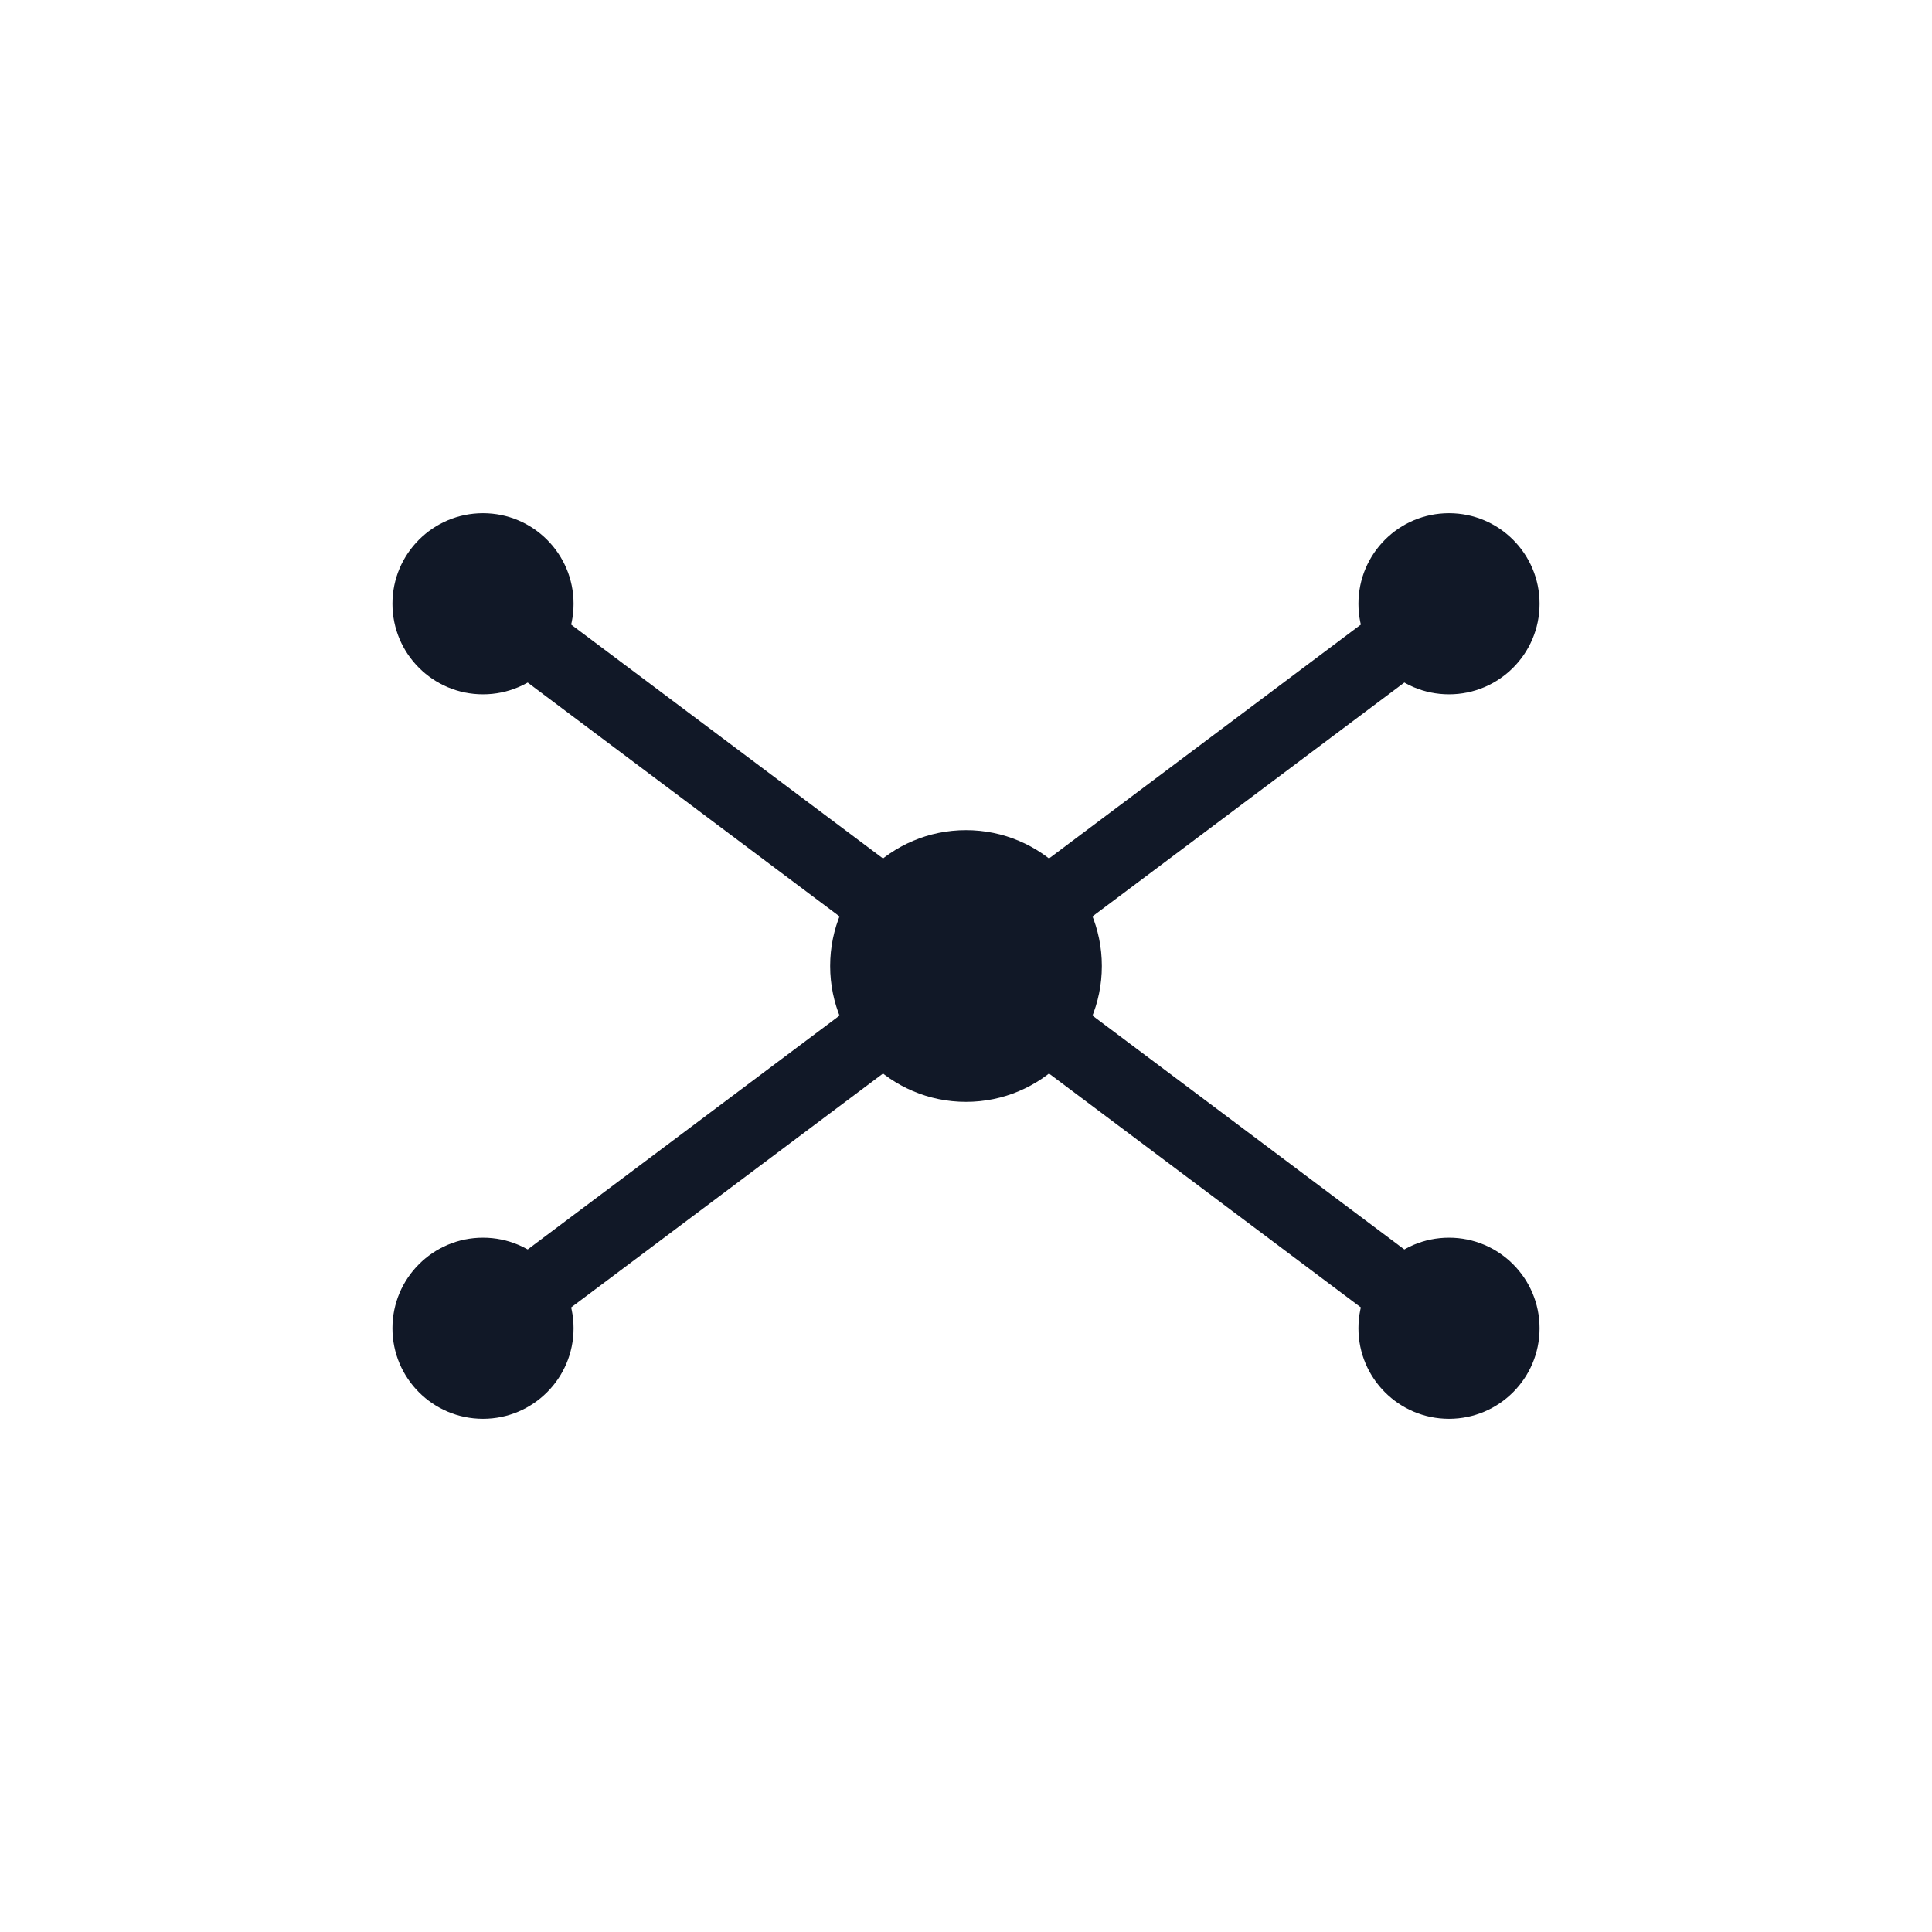
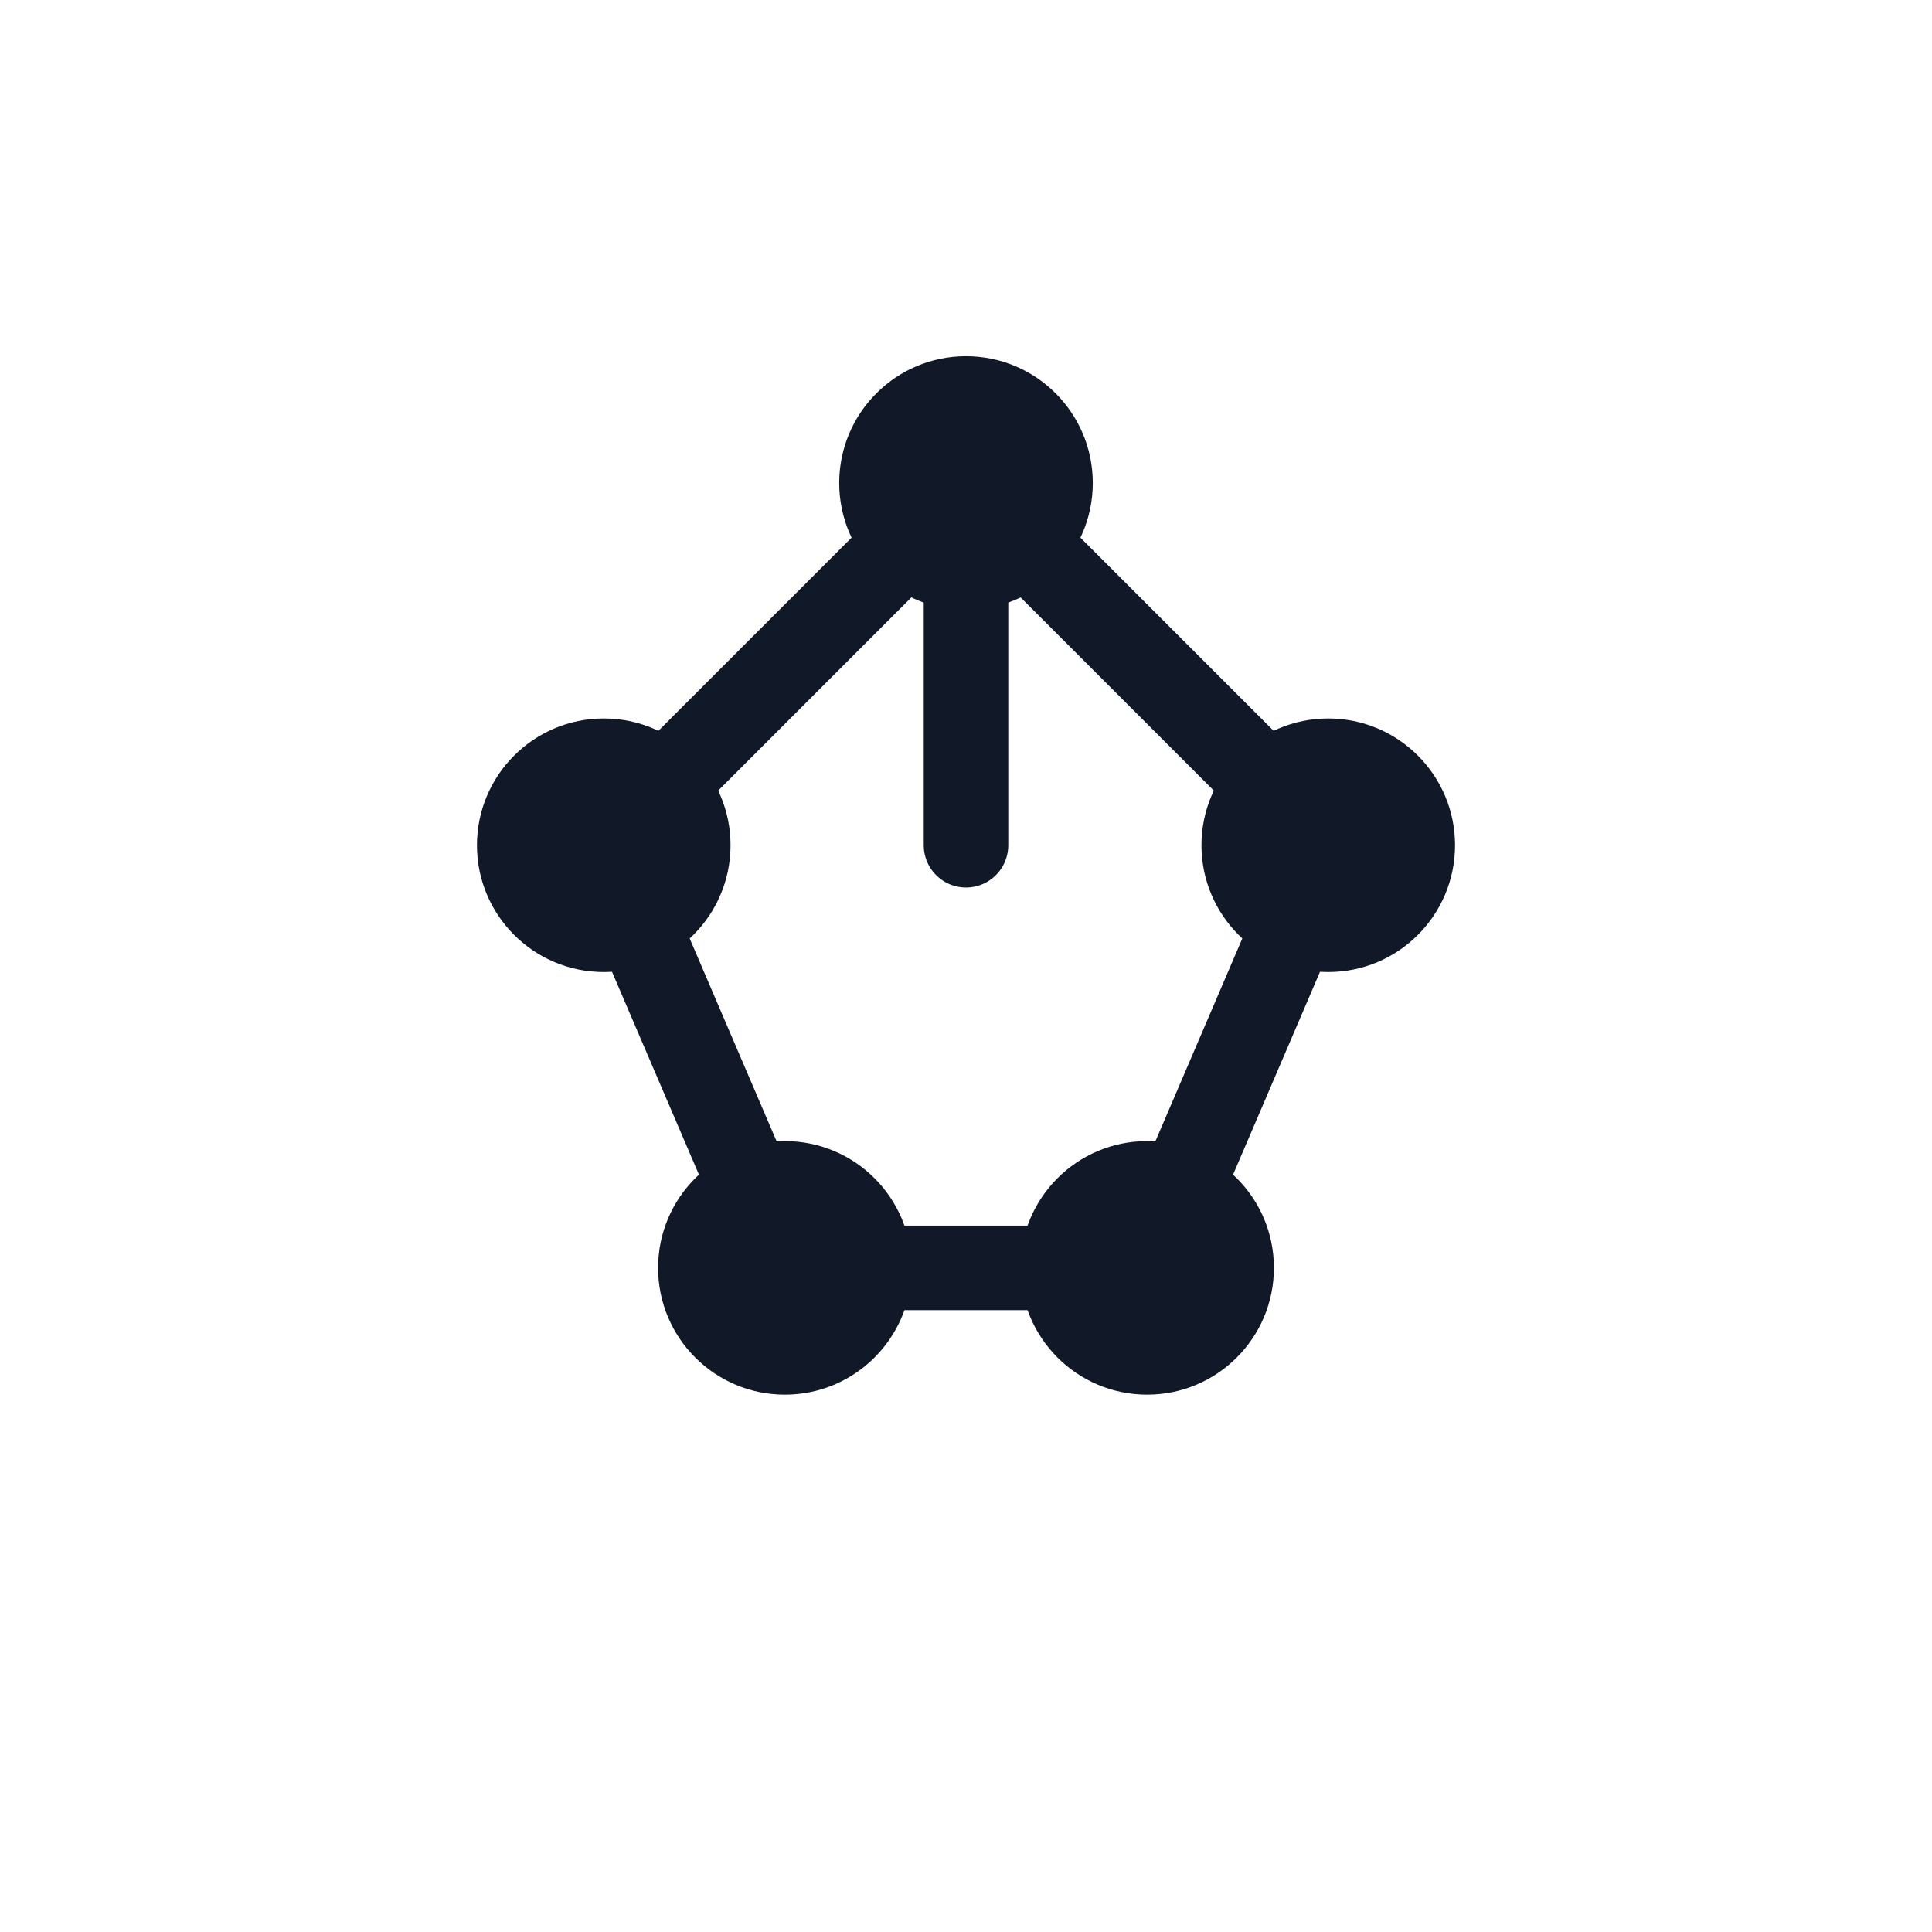
<svg xmlns="http://www.w3.org/2000/svg" viewBox="0 0 64 64" fill="none" aria-hidden="true">
-   <g stroke="#111827" stroke-width="2.4" stroke-linecap="round" stroke-linejoin="round" fill="none">
-     <line x1="32" y1="32" x2="16" y2="20" />
-     <line x1="32" y1="32" x2="48" y2="20" />
-     <line x1="32" y1="32" x2="16" y2="44" />
-     <line x1="32" y1="32" x2="48" y2="44" />
+   <g stroke="#111827" stroke-width="2.8" stroke-linecap="round" stroke-linejoin="round">
+     <path d="M32 16L20 28M32 16L44 28M20 28L26 42M44 28L38 42M26 42H38M32 16V28" />
  </g>
  <g fill="#111827">
-     <circle cx="32" cy="32" r="4.5" />
-     <circle cx="16" cy="20" r="3" />
-     <circle cx="48" cy="20" r="3" />
-     <circle cx="16" cy="44" r="3" />
-     <circle cx="48" cy="44" r="3" />
+     <circle cx="32" cy="16" r="4.2" />
+     <circle cx="20" cy="28" r="4.2" />
+     <circle cx="44" cy="28" r="4.2" />
+     <circle cx="26" cy="42" r="4.2" />
+     <circle cx="38" cy="42" r="4.2" />
  </g>
</svg>
